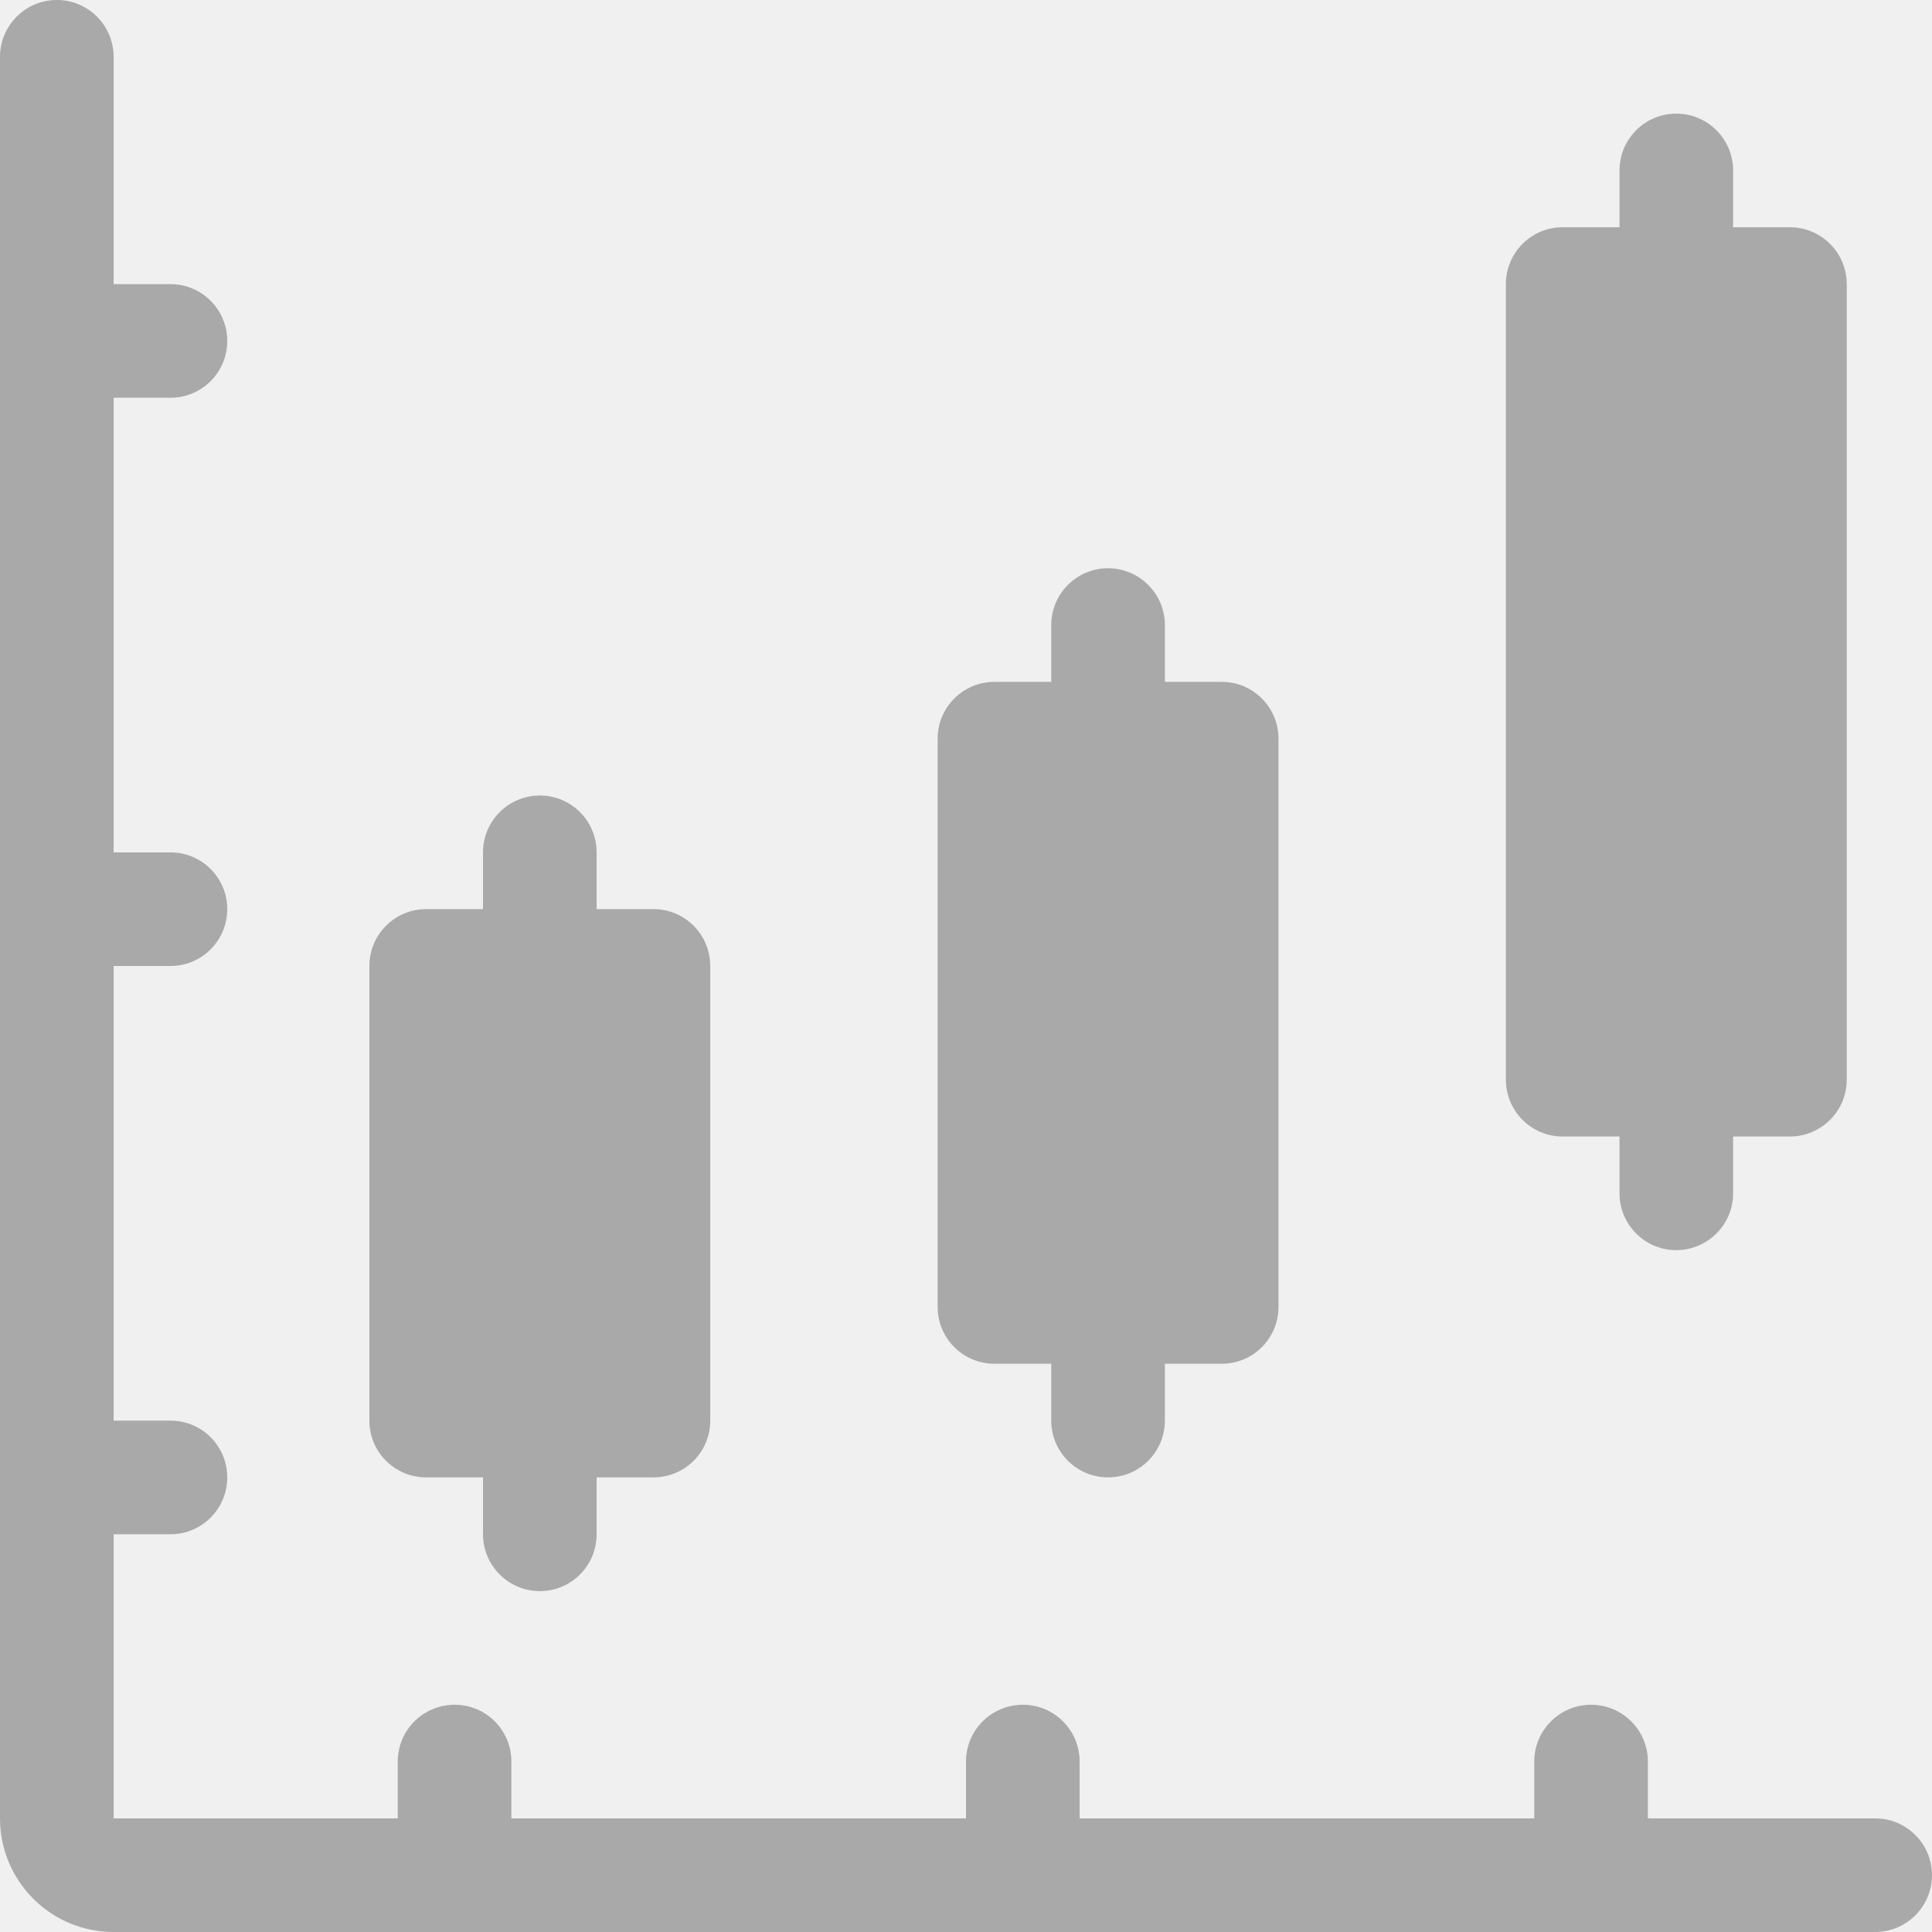
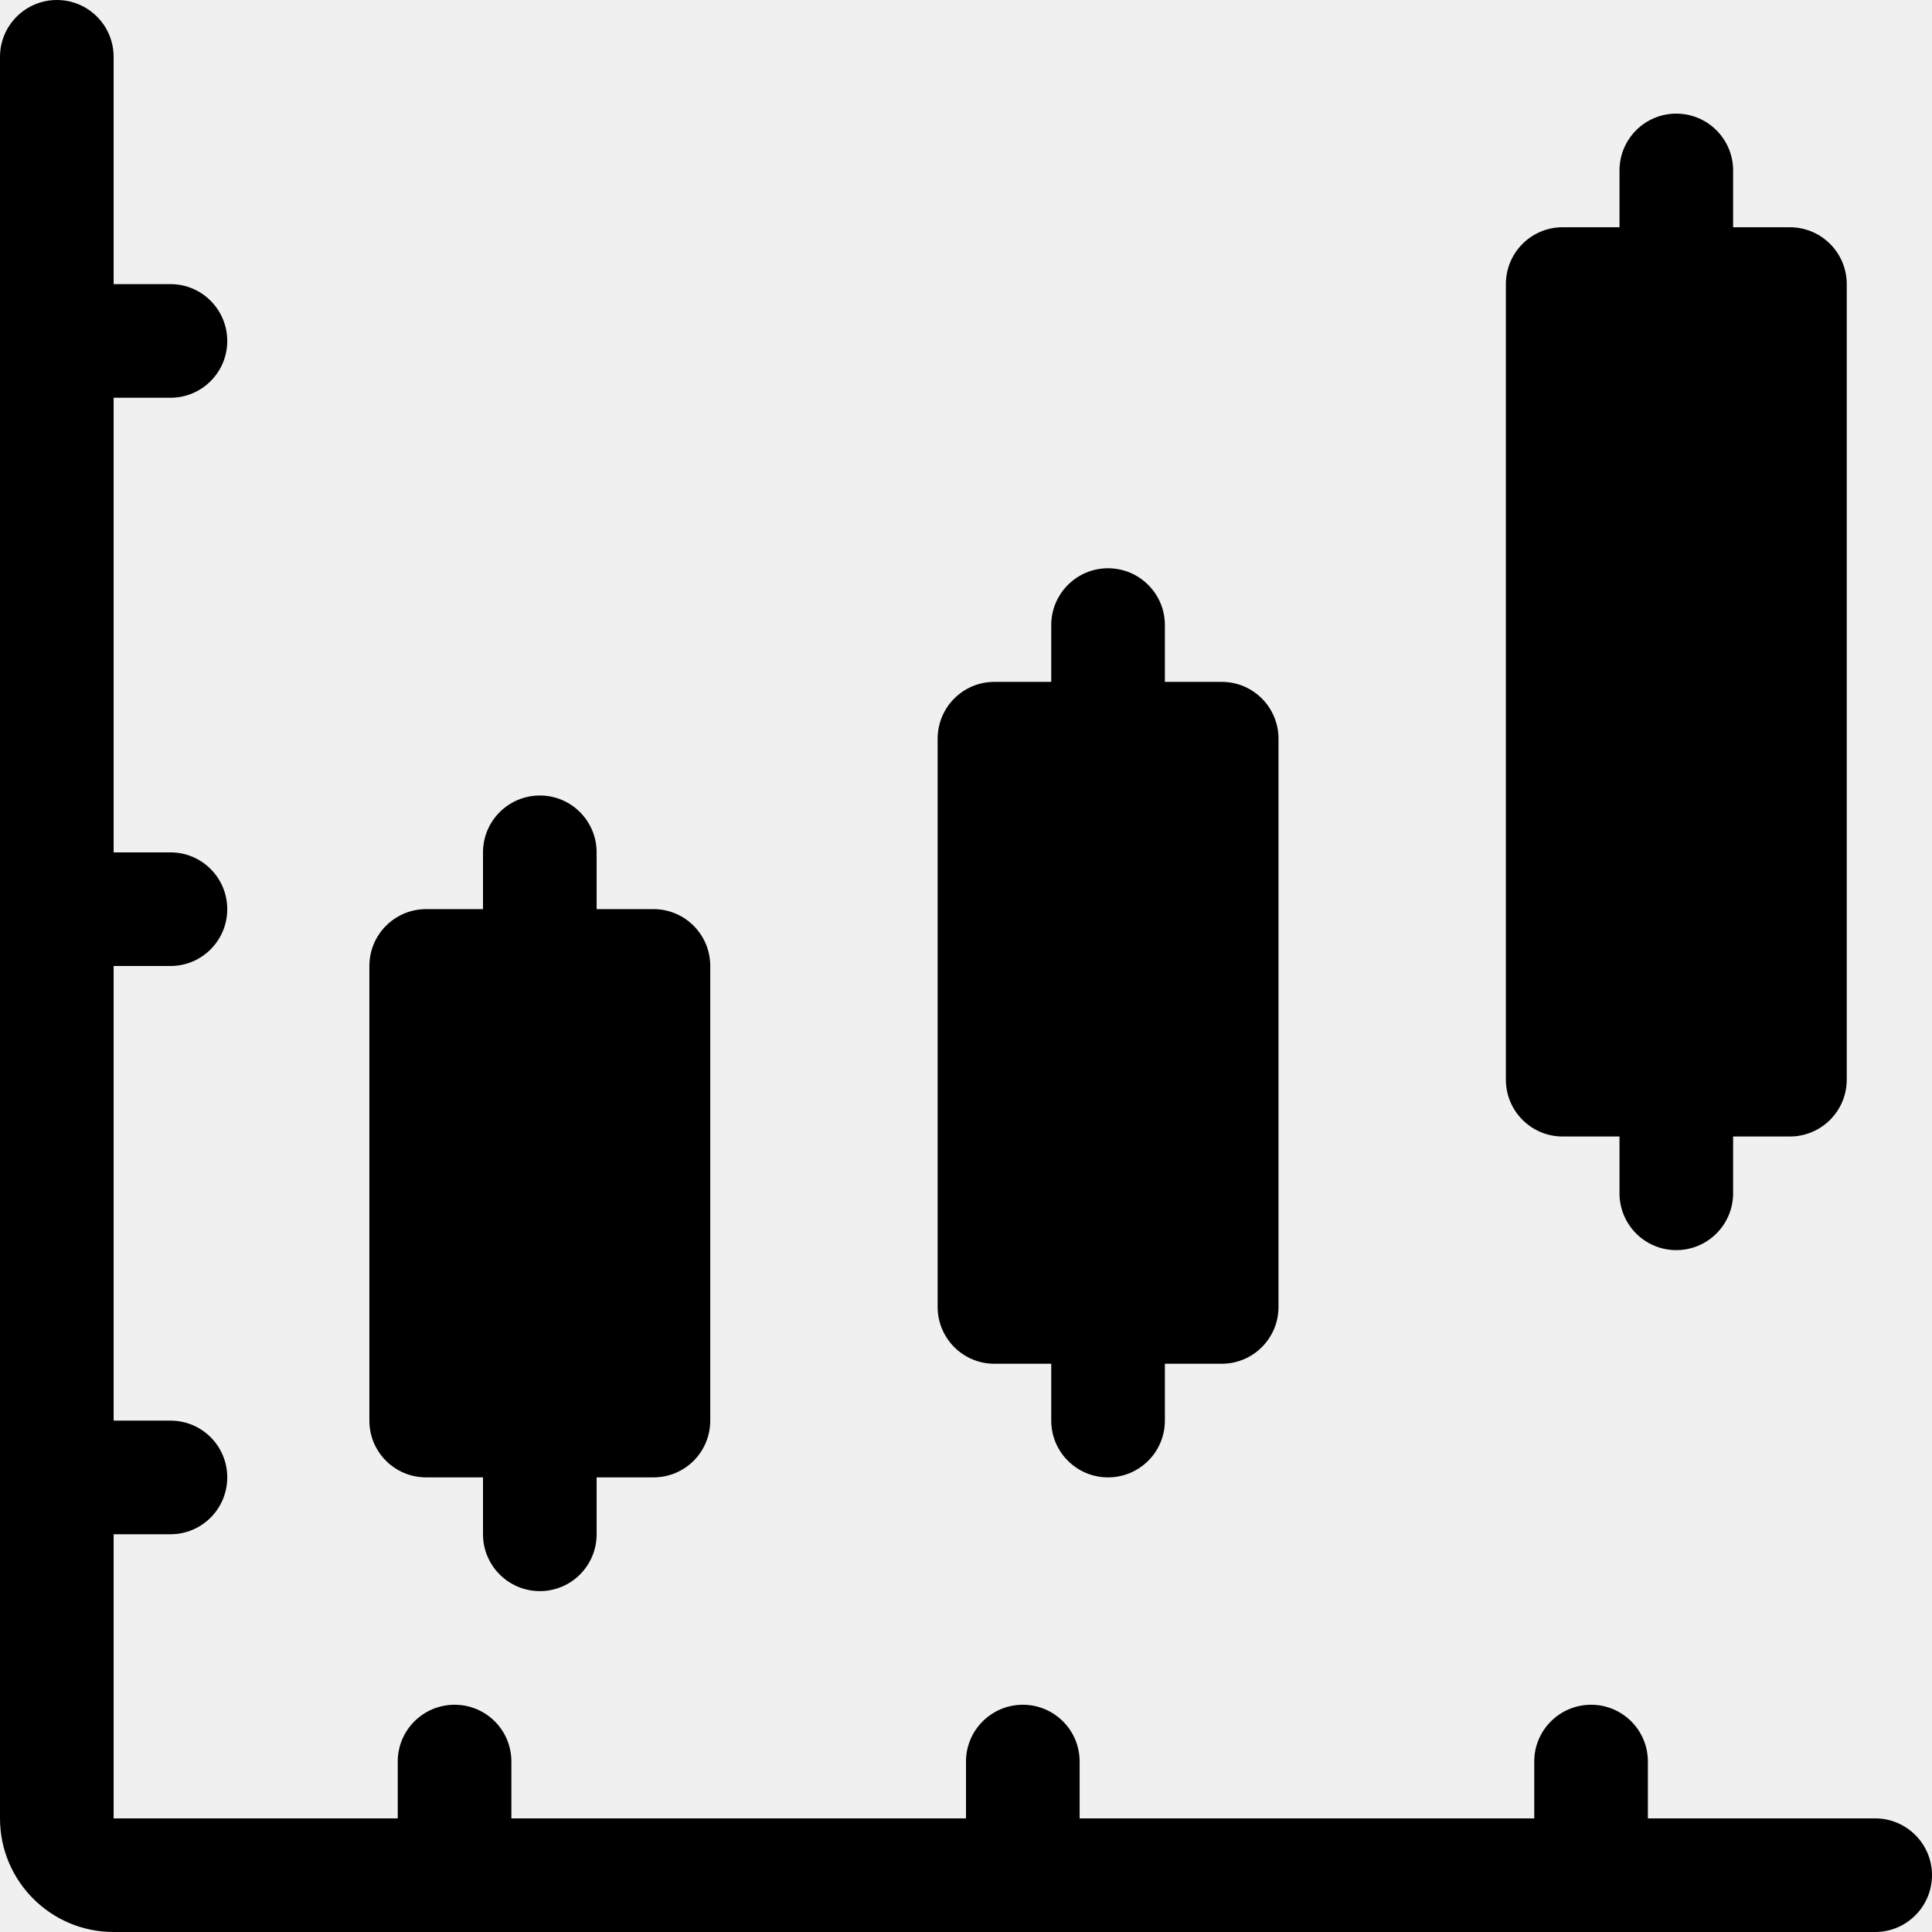
<svg xmlns="http://www.w3.org/2000/svg" width="16" height="16" viewBox="0 0 16 16" fill="none">
  <g clip-path="url(#clip0_1806_63261)">
-     <path d="M4.941 7.529H5.412C5.672 7.529 5.882 7.74 5.882 8V11.765C5.882 12.025 5.672 12.235 5.412 12.235H4.941V12.706C4.941 12.966 4.731 13.177 4.471 13.177C4.211 13.177 4 12.966 4 12.706V12.235H3.529C3.269 12.235 3.059 12.025 3.059 11.765V8C3.059 7.74 3.269 7.529 3.529 7.529H4V7.059C4 6.799 4.211 6.588 4.471 6.588C4.731 6.588 4.941 6.799 4.941 7.059V7.529ZM9.647 5.647H10.118C10.378 5.647 10.588 5.858 10.588 6.118V10.823C10.588 11.083 10.378 11.294 10.118 11.294H9.647V11.765C9.647 12.025 9.436 12.235 9.176 12.235C8.917 12.235 8.706 12.025 8.706 11.765V11.294H8.235C7.975 11.294 7.765 11.083 7.765 10.823V6.118C7.765 5.858 7.975 5.647 8.235 5.647H8.706V5.176C8.706 4.917 8.917 4.706 9.176 4.706C9.436 4.706 9.647 4.917 9.647 5.176V5.647ZM14.353 1.882H14.823C15.083 1.882 15.294 2.093 15.294 2.353V8.941C15.294 9.201 15.083 9.412 14.823 9.412H14.353V9.882C14.353 10.142 14.142 10.353 13.882 10.353C13.622 10.353 13.412 10.142 13.412 9.882V9.412H12.941C12.681 9.412 12.471 9.201 12.471 8.941V2.353C12.471 2.093 12.681 1.882 12.941 1.882H13.412V1.412C13.412 1.152 13.622 0.941 13.882 0.941C14.142 0.941 14.353 1.152 14.353 1.412V1.882ZM3.294 15.059V14.588C3.294 14.328 3.505 14.118 3.765 14.118C4.025 14.118 4.235 14.328 4.235 14.588V15.059H8V14.588C8 14.328 8.211 14.118 8.471 14.118C8.73 14.118 8.941 14.328 8.941 14.588V15.059H12.706V14.588C12.706 14.328 12.917 14.118 13.177 14.118C13.436 14.118 13.647 14.328 13.647 14.588V15.059H15.529C15.789 15.059 16 15.27 16 15.529C16 15.789 15.789 16 15.529 16H0.941C0.421 16 0 15.579 0 15.059V0.471C0 0.211 0.211 0 0.471 0C0.731 0 0.941 0.211 0.941 0.471V2.353H1.412C1.672 2.353 1.882 2.564 1.882 2.824C1.882 3.083 1.672 3.294 1.412 3.294H0.941V7.059H1.412C1.672 7.059 1.882 7.27 1.882 7.529C1.882 7.789 1.672 8 1.412 8H0.941V11.765H1.412C1.672 11.765 1.882 11.975 1.882 12.235C1.882 12.495 1.672 12.706 1.412 12.706H0.941V15.059H3.294V15.059Z" fill="#A9A9A9" />
+     <path d="M4.941 7.529H5.412C5.672 7.529 5.882 7.74 5.882 8V11.765C5.882 12.025 5.672 12.235 5.412 12.235H4.941V12.706C4.941 12.966 4.731 13.177 4.471 13.177C4.211 13.177 4 12.966 4 12.706V12.235H3.529C3.269 12.235 3.059 12.025 3.059 11.765V8C3.059 7.74 3.269 7.529 3.529 7.529H4V7.059C4 6.799 4.211 6.588 4.471 6.588C4.731 6.588 4.941 6.799 4.941 7.059V7.529ZM9.647 5.647H10.118C10.378 5.647 10.588 5.858 10.588 6.118V10.823C10.588 11.083 10.378 11.294 10.118 11.294H9.647V11.765C9.647 12.025 9.436 12.235 9.176 12.235C8.917 12.235 8.706 12.025 8.706 11.765V11.294H8.235C7.975 11.294 7.765 11.083 7.765 10.823V6.118C7.765 5.858 7.975 5.647 8.235 5.647H8.706V5.176C8.706 4.917 8.917 4.706 9.176 4.706C9.436 4.706 9.647 4.917 9.647 5.176V5.647ZM14.353 1.882H14.823C15.083 1.882 15.294 2.093 15.294 2.353V8.941C15.294 9.201 15.083 9.412 14.823 9.412H14.353V9.882C14.353 10.142 14.142 10.353 13.882 10.353C13.622 10.353 13.412 10.142 13.412 9.882V9.412H12.941C12.681 9.412 12.471 9.201 12.471 8.941V2.353C12.471 2.093 12.681 1.882 12.941 1.882H13.412V1.412C13.412 1.152 13.622 0.941 13.882 0.941C14.142 0.941 14.353 1.152 14.353 1.412V1.882ZM3.294 15.059V14.588C3.294 14.328 3.505 14.118 3.765 14.118C4.025 14.118 4.235 14.328 4.235 14.588V15.059H8V14.588C8 14.328 8.211 14.118 8.471 14.118C8.73 14.118 8.941 14.328 8.941 14.588V15.059H12.706V14.588C12.706 14.328 12.917 14.118 13.177 14.118C13.436 14.118 13.647 14.328 13.647 14.588V15.059H15.529C15.789 15.059 16 15.27 16 15.529C16 15.789 15.789 16 15.529 16H0.941C0.421 16 0 15.579 0 15.059V0.471C0 0.211 0.211 0 0.471 0C0.731 0 0.941 0.211 0.941 0.471V2.353H1.412C1.672 2.353 1.882 2.564 1.882 2.824C1.882 3.083 1.672 3.294 1.412 3.294H0.941V7.059H1.412C1.672 7.059 1.882 7.27 1.882 7.529C1.882 7.789 1.672 8 1.412 8H0.941V11.765H1.412C1.672 11.765 1.882 11.975 1.882 12.235C1.882 12.495 1.672 12.706 1.412 12.706H0.941V15.059H3.294V15.059Z" fill="currentColor" />
  </g>
  <defs>
    <clipPath id="clip0_1806_63261">
      <rect width="16" height="16" fill="white" />
    </clipPath>
  </defs>
</svg>
